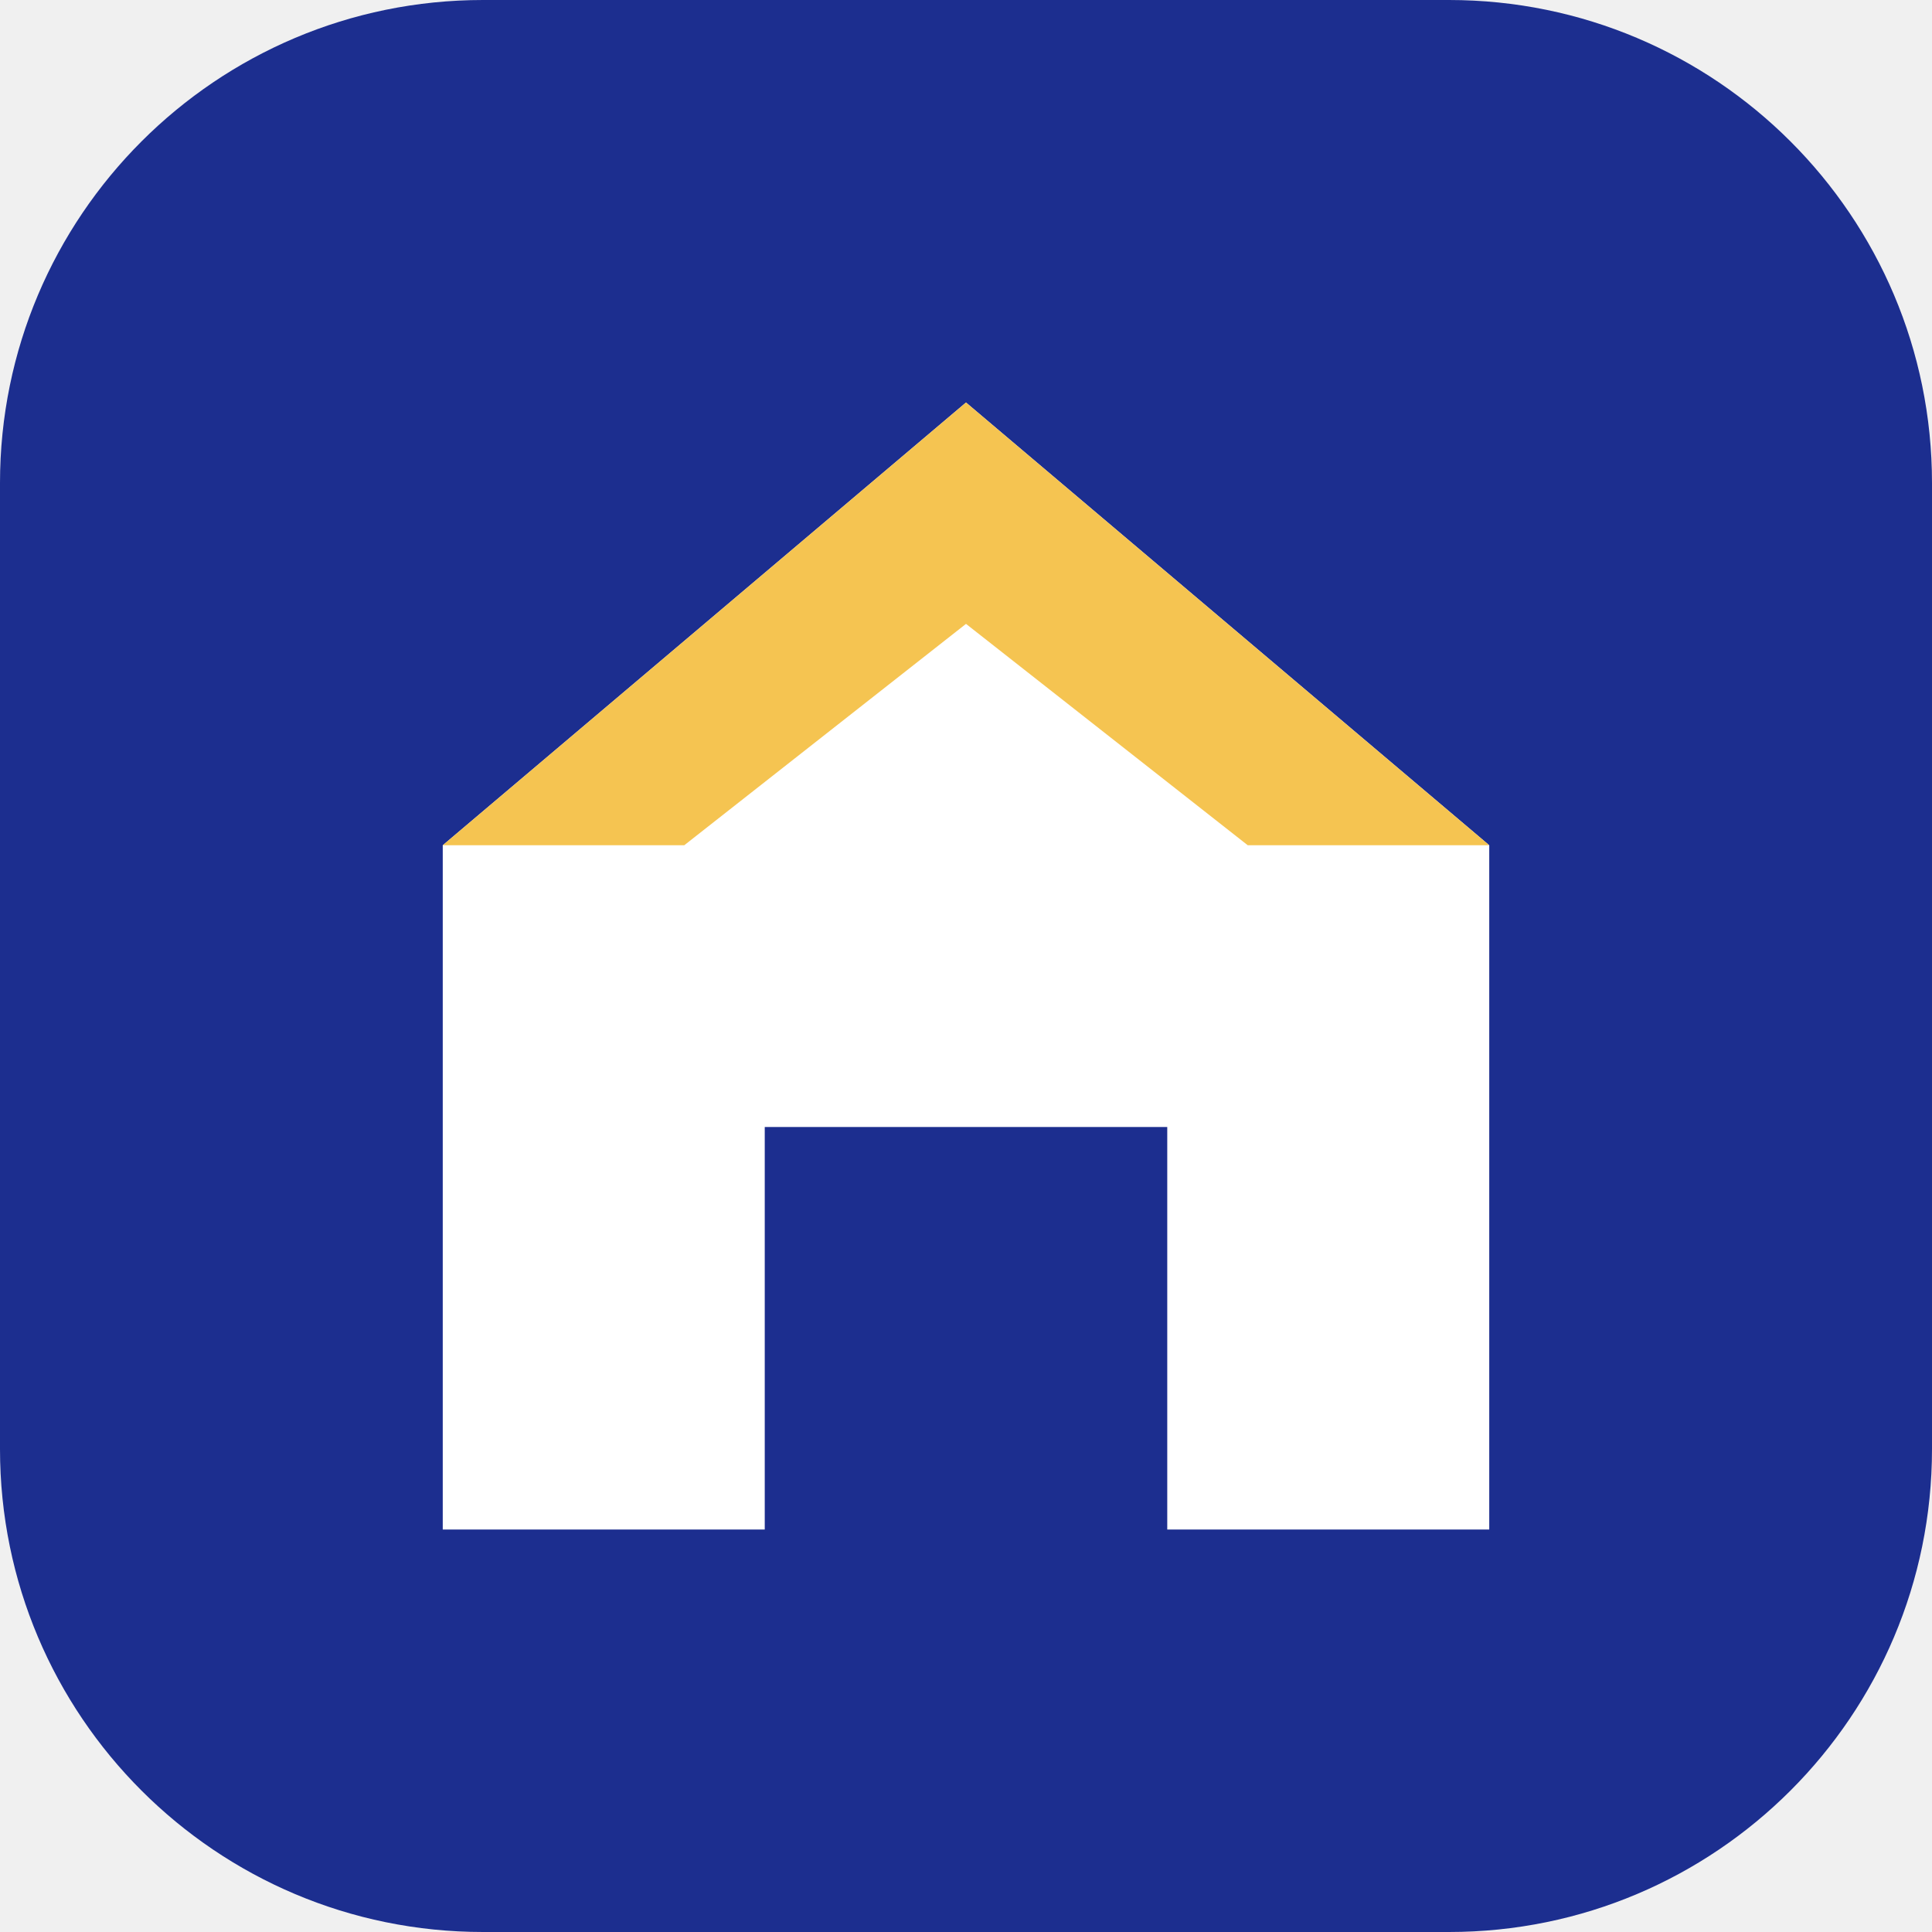
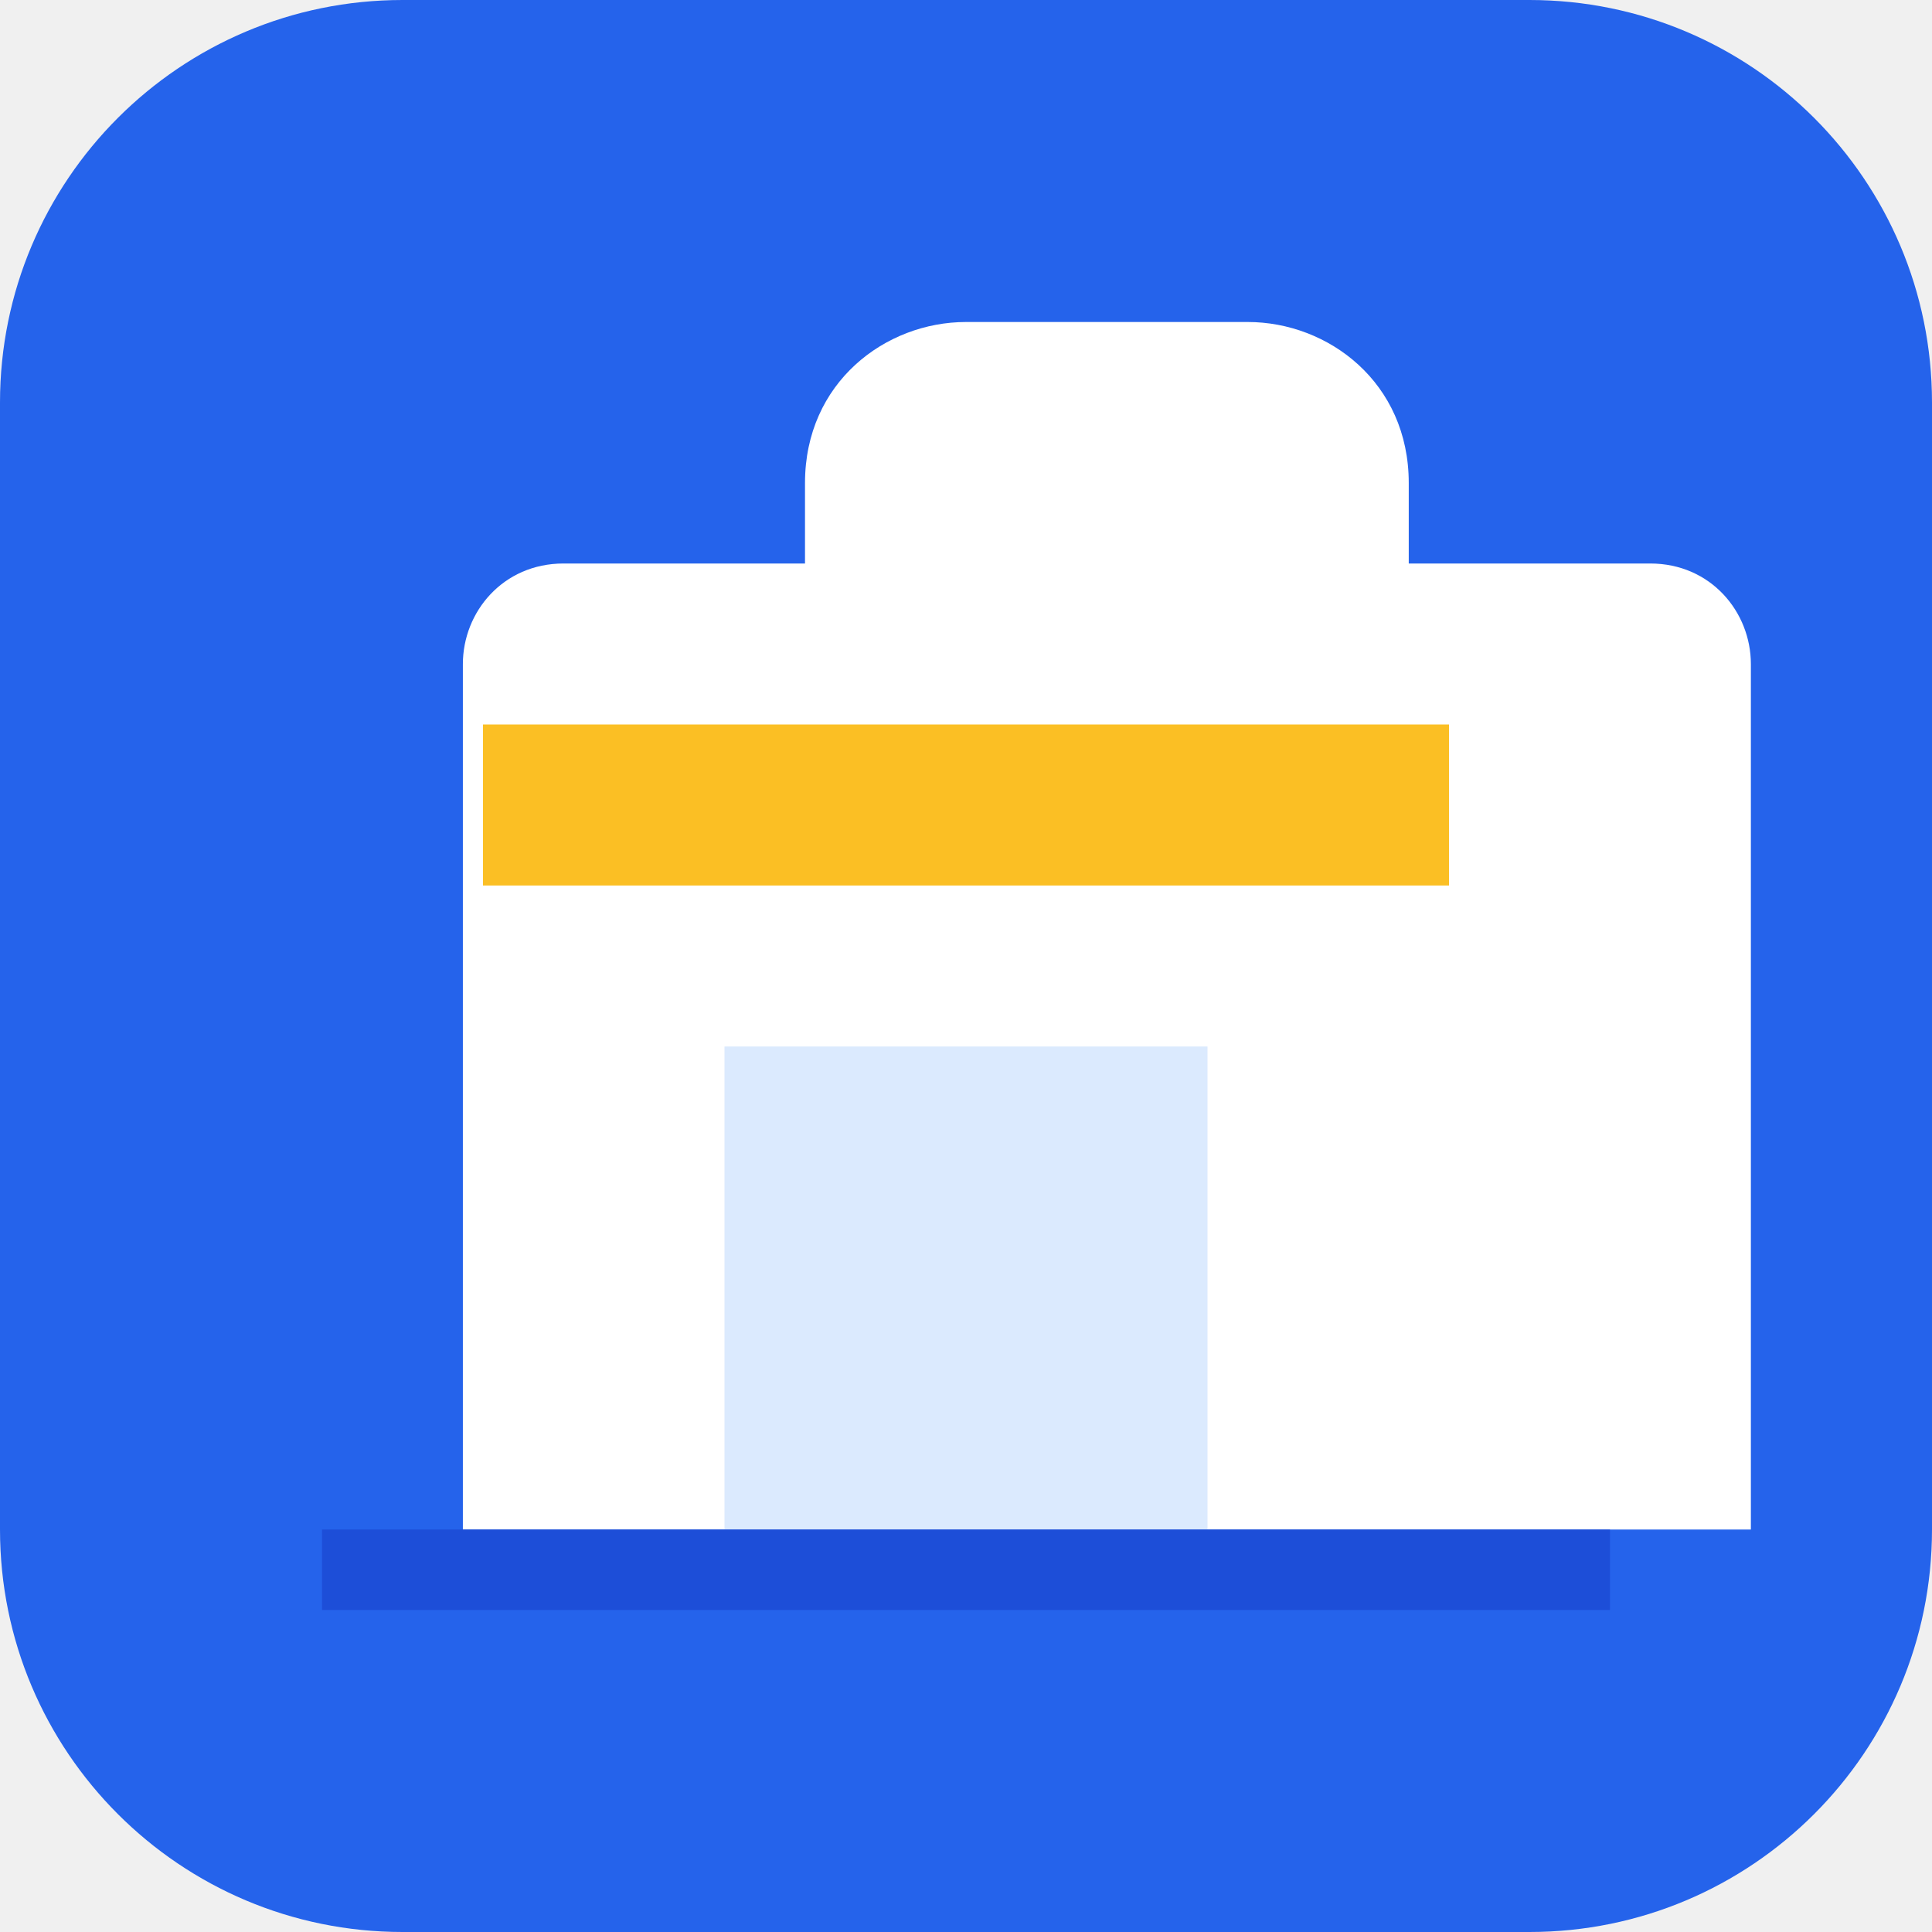
<svg xmlns="http://www.w3.org/2000/svg" viewBox="0 0 48 48" fill="none">
-   <rect width="48" height="48" rx="12" fill="#1c2e8f" />
-   <path d="M24 10 L37 21 V38 H29 V28 H19 V38 H11 V21 Z" fill="#fff" />
-   <path d="M24 10 L37 21 H31 L24 15.5 L17 21 H11 Z" fill="#f5c451" />
+   <rect width="48" height="48" rx="10" fill="#2563eb" />
+   <path d="M24 8c-2 0-4 1.5-4 4v2h-6c-1.5 0-2.5 1.2-2.5 2.5V38h32V16.5c0-1.3-1-2.5-2.5-2.5h-6v-2c0-2.5-2-4-4-4z" fill="#fff" />
+   <path d="M12 18h24v4H12z" fill="#fbbf24" />
+   <path d="M18 26h12v12H18z" fill="#dbeafe" />
+   <path d="M8 38h32v2H8z" fill="#1d4ed8" />
</svg>
